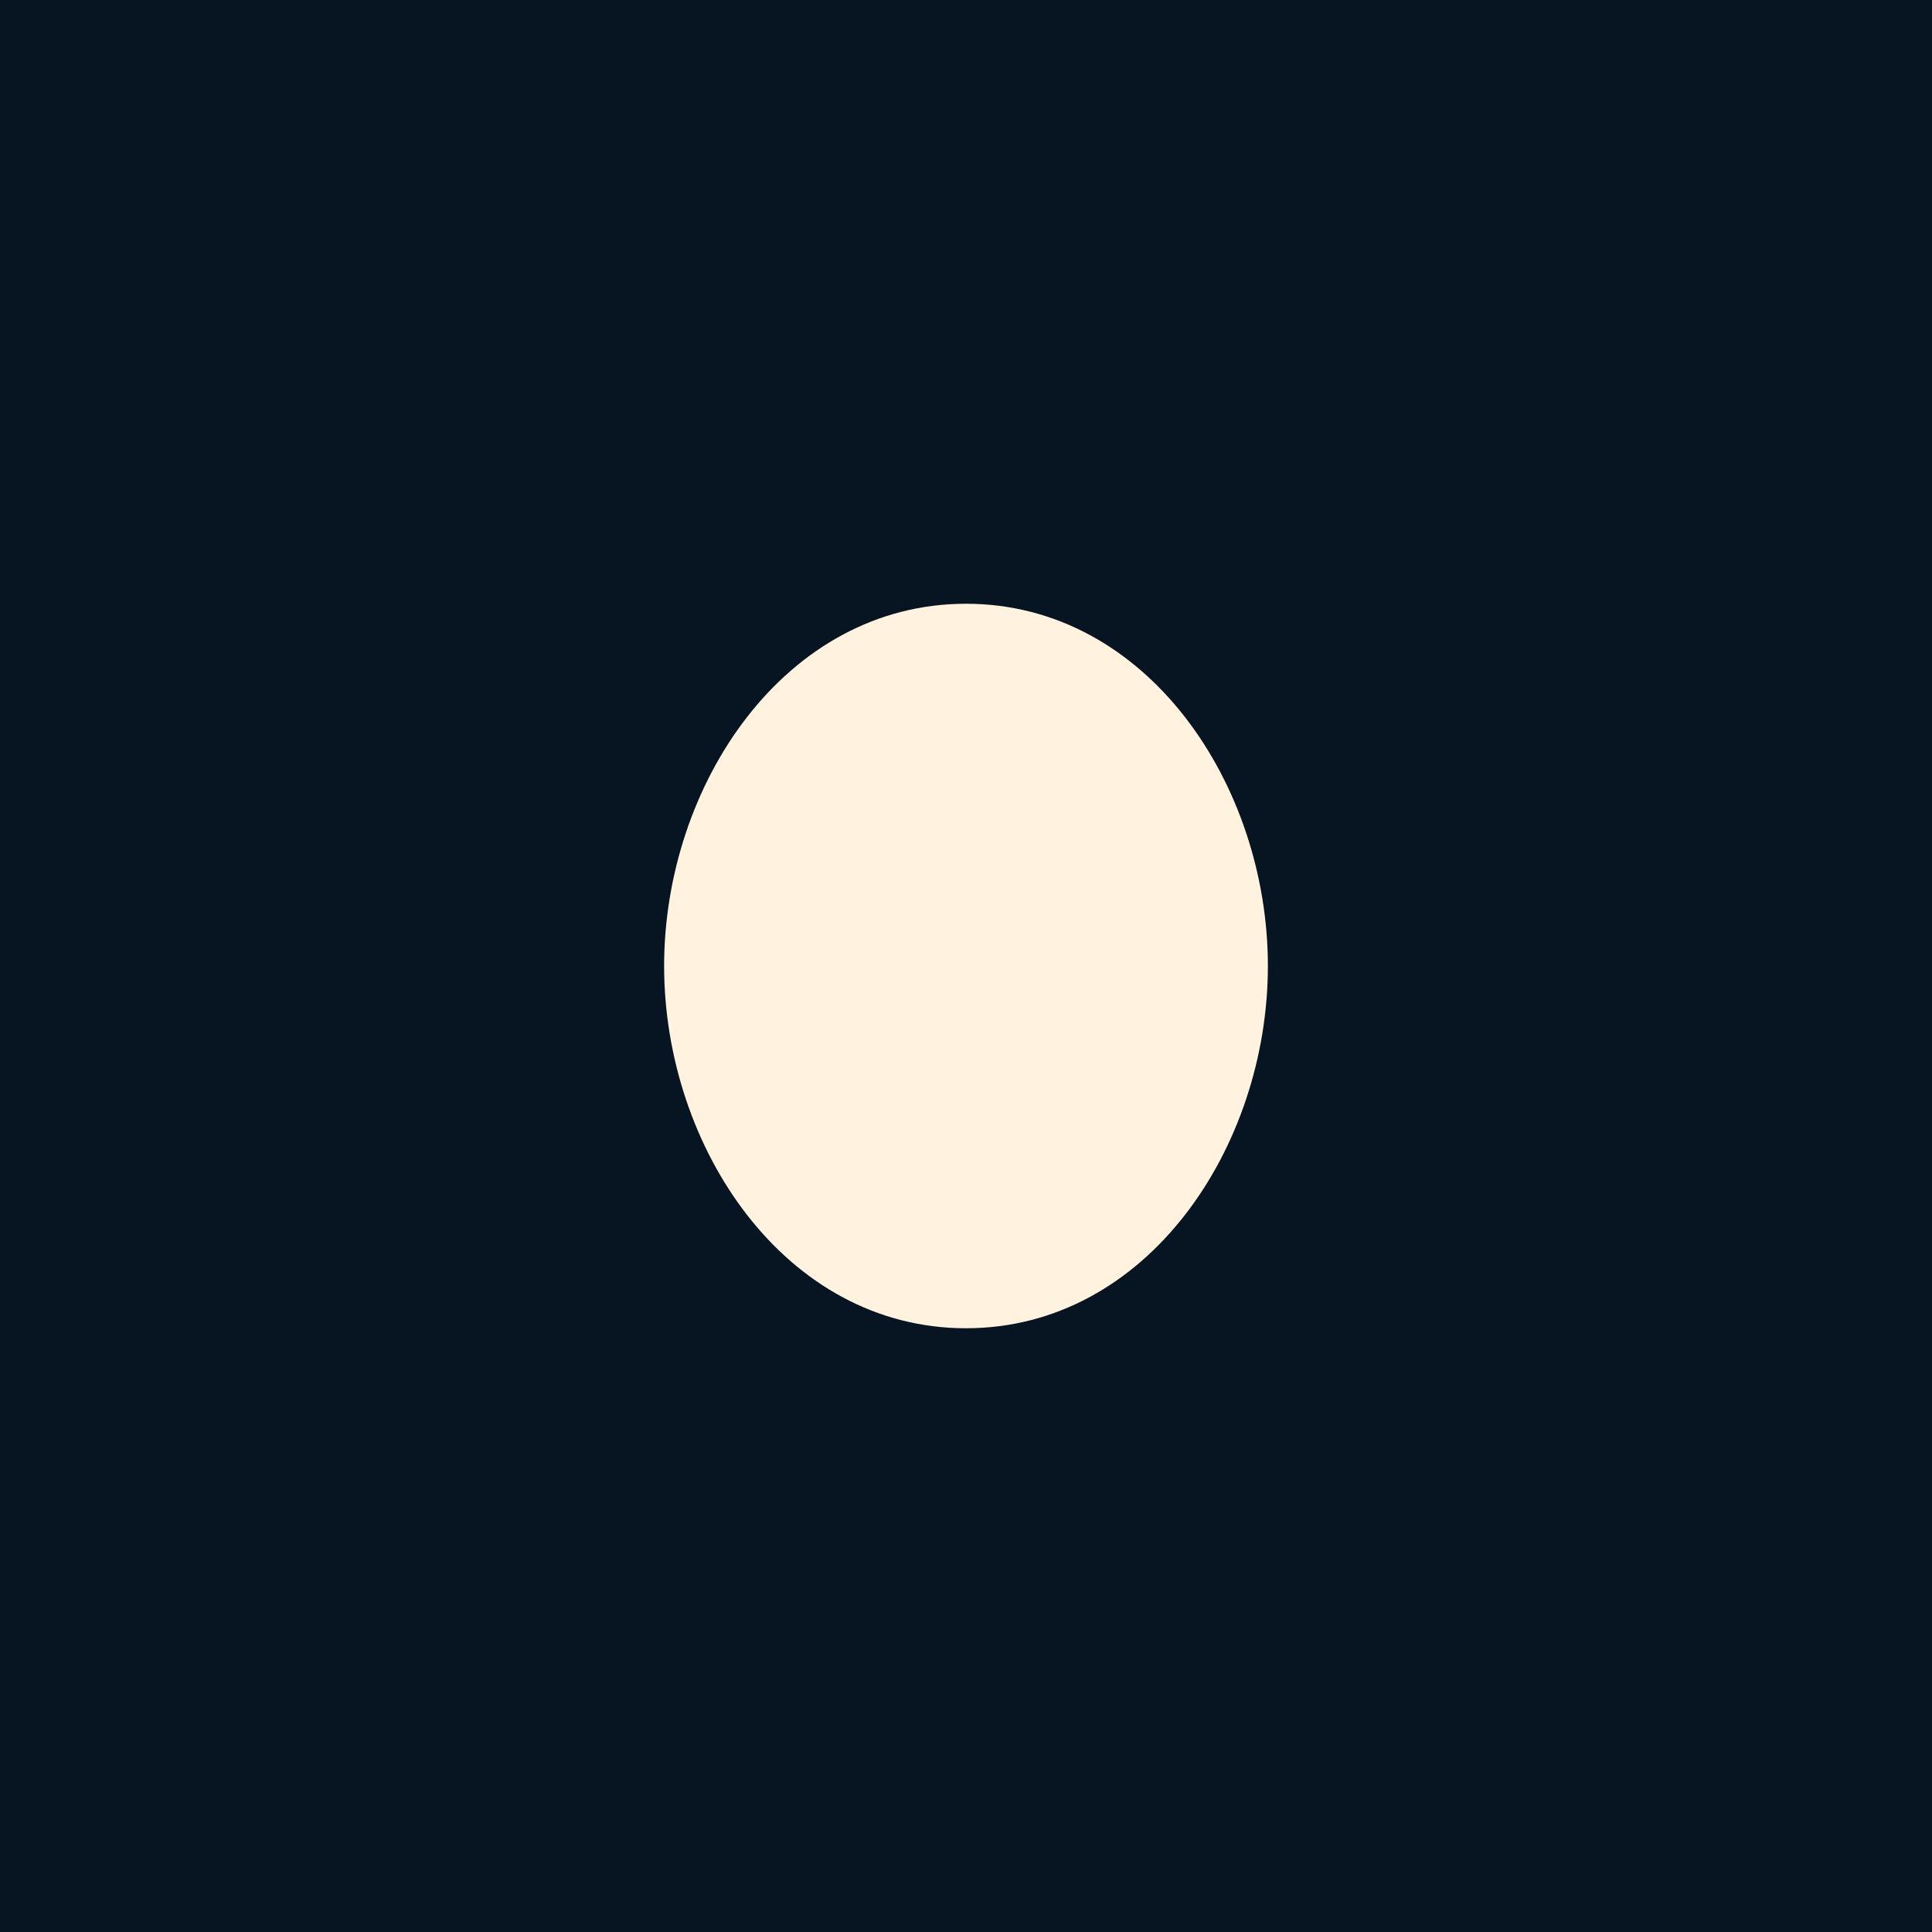
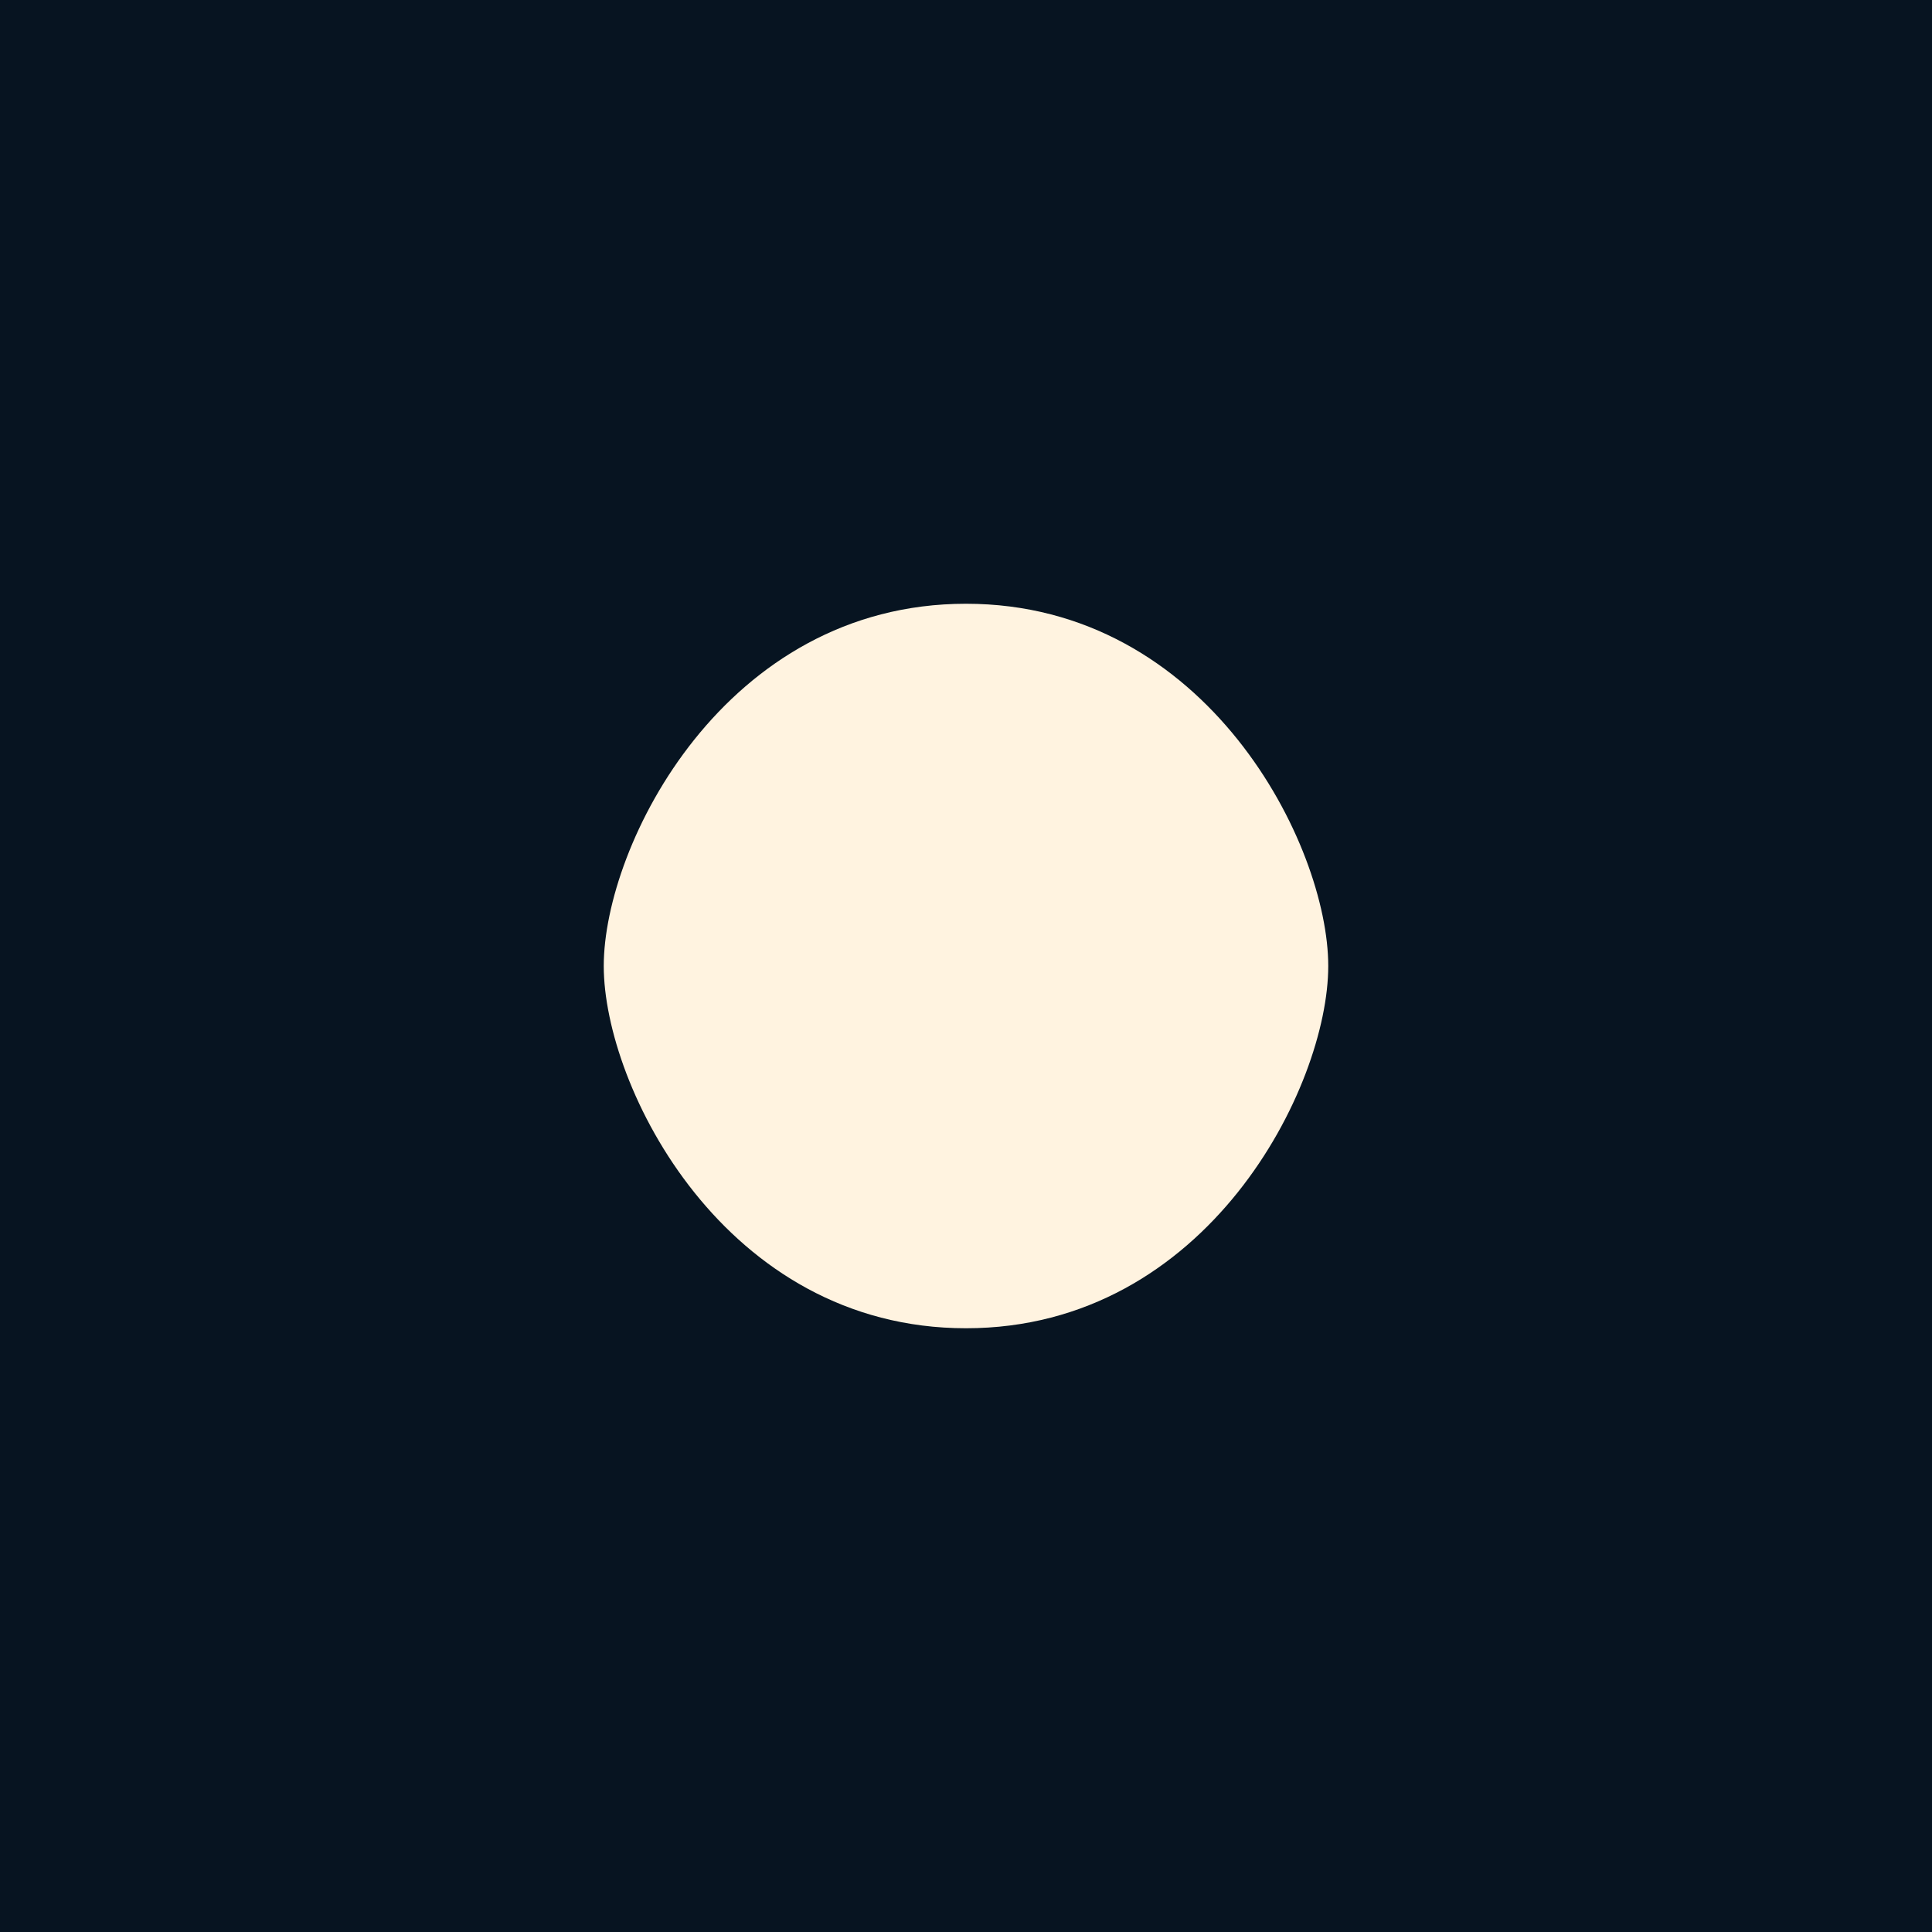
- <svg xmlns="http://www.w3.org/2000/svg" width="32" height="32" viewBox="0 0 32 32">
-   <rect width="32" height="32" fill="#071421" />
-   <path d="M16 10c3 0 5 3 5 6s-2 6-5 6-5-3-5-6 2-6 5-6z" fill="#fff3e0" />
+ <svg xmlns="http://www.w3.org/2000/svg" width="16" height="16" viewBox="0 0 16 16">
+   <rect width="16" height="16" fill="#071421" />
+   <path d="M8 5c2 0 3 2 3 3s-1 3-3 3-3-2-3-3 1-3 3-3z" fill="#fff3e0" />
</svg>
